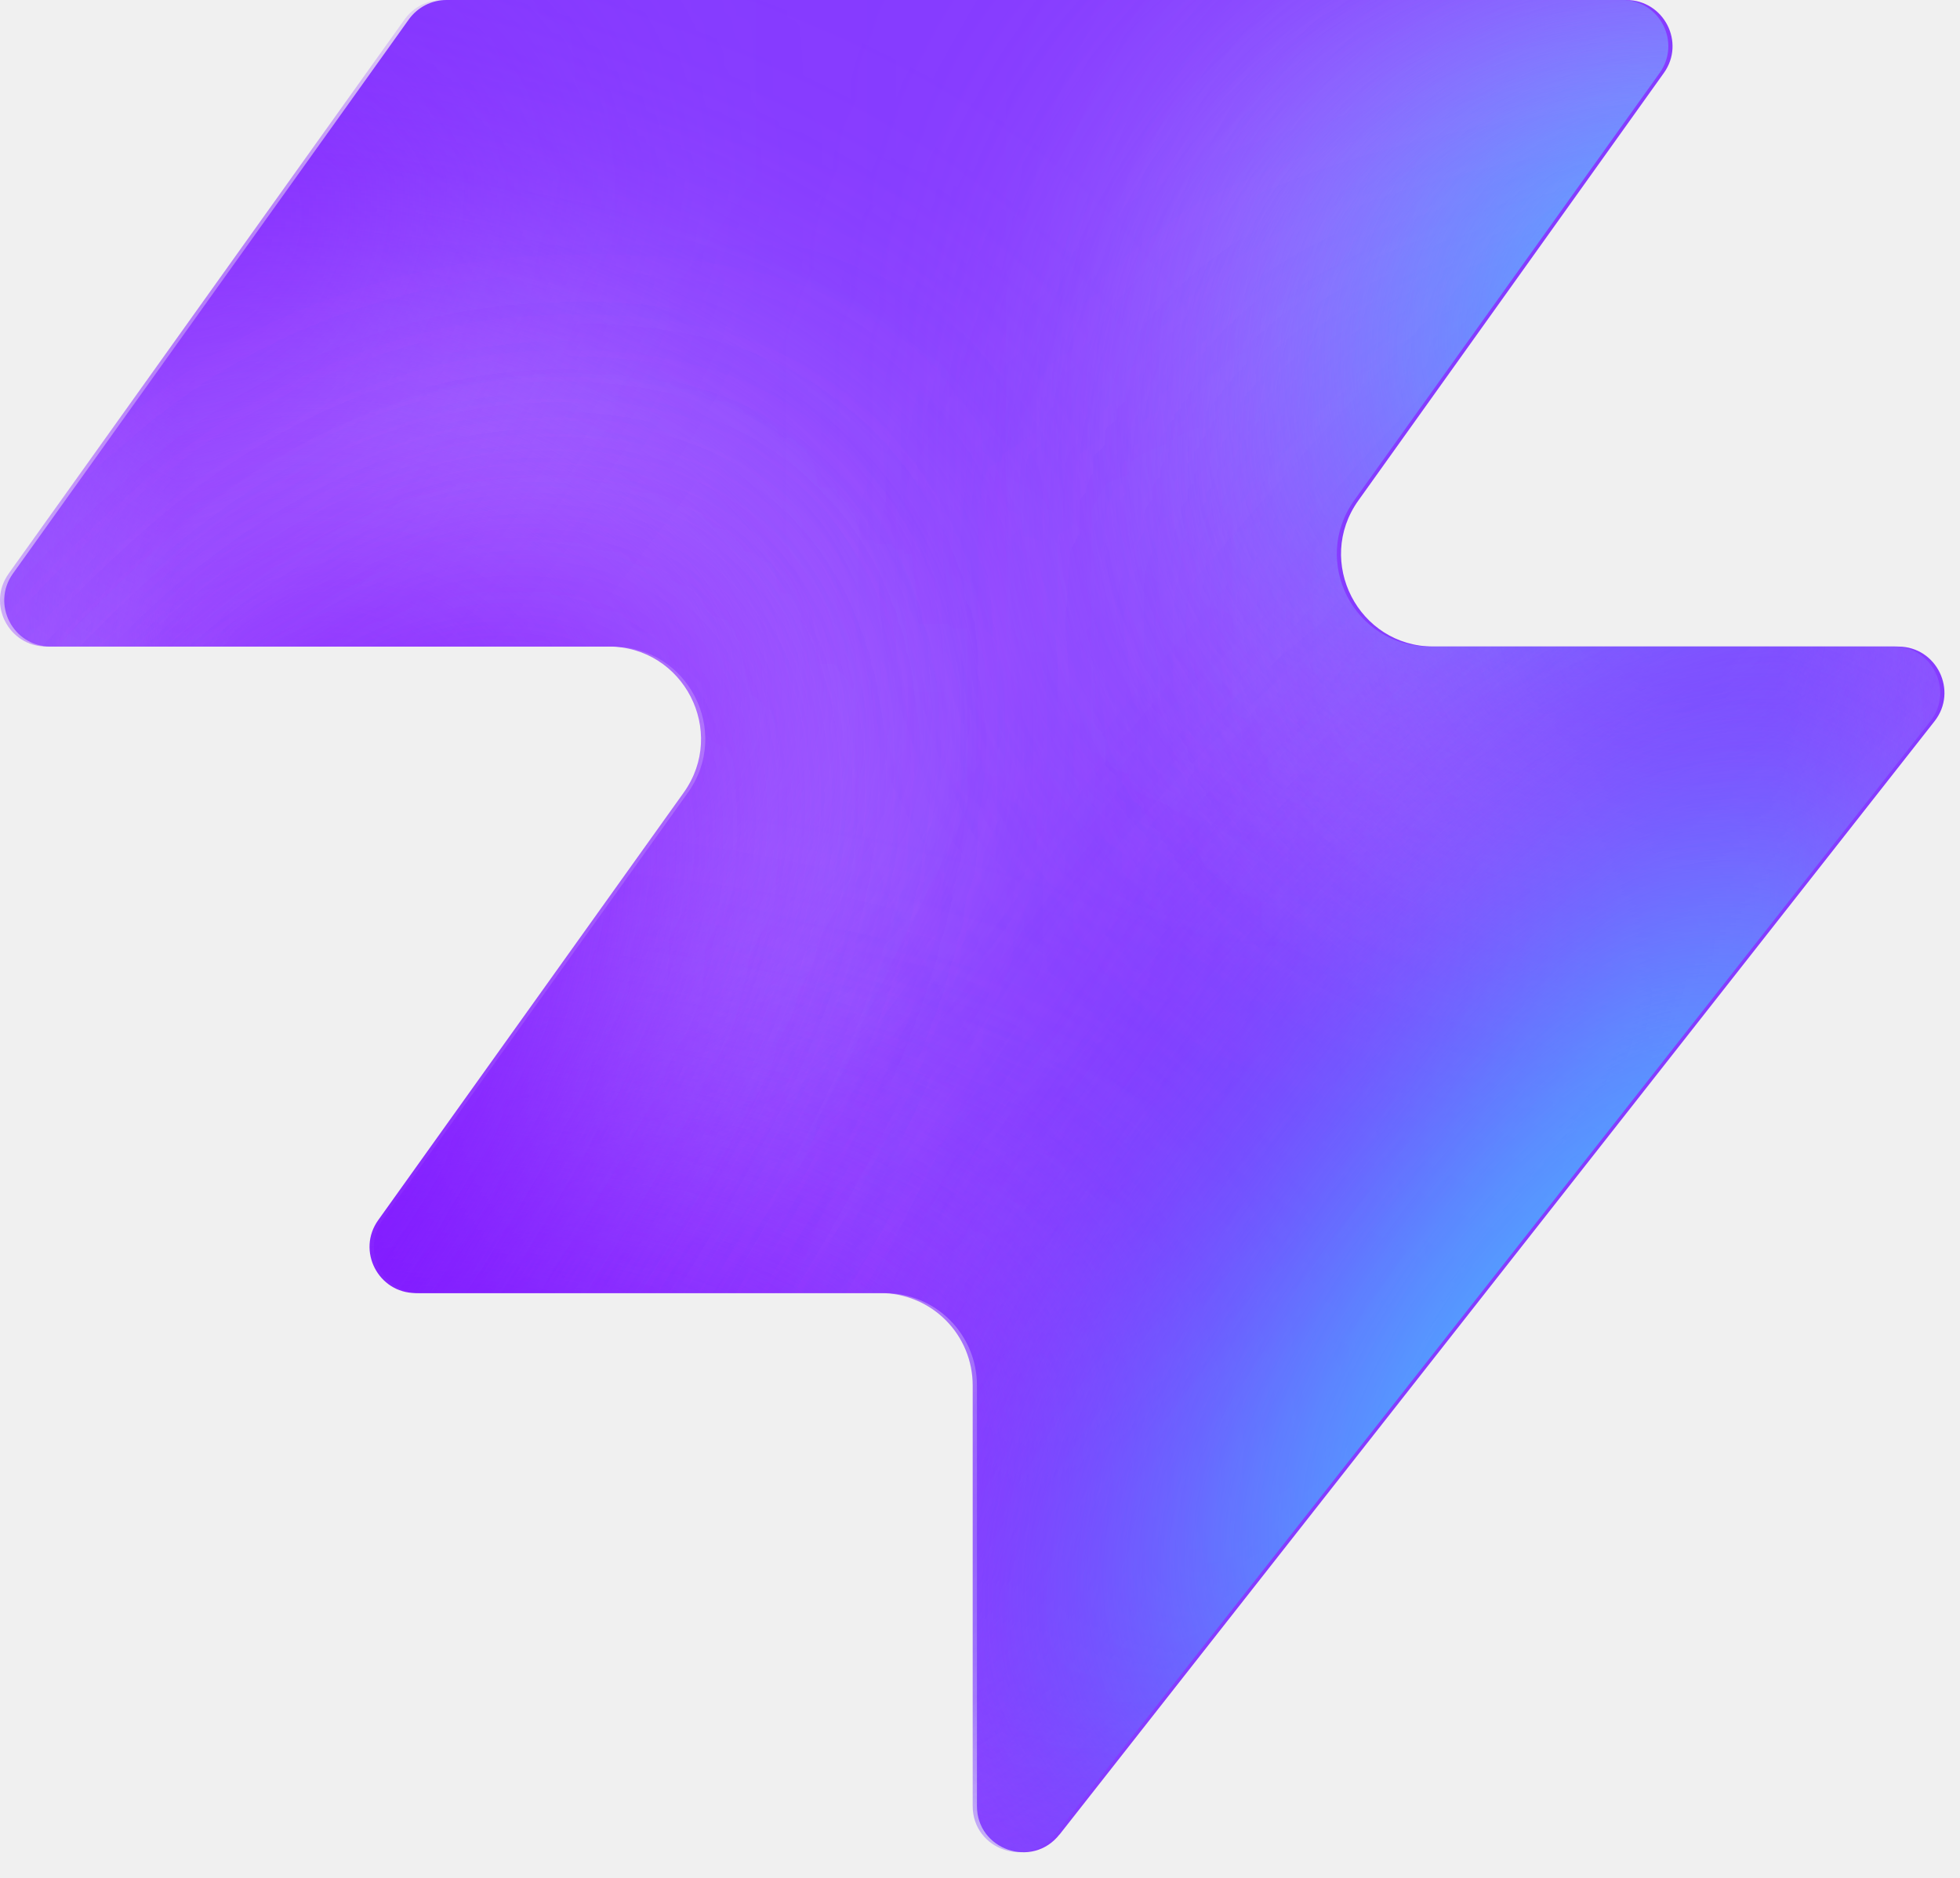
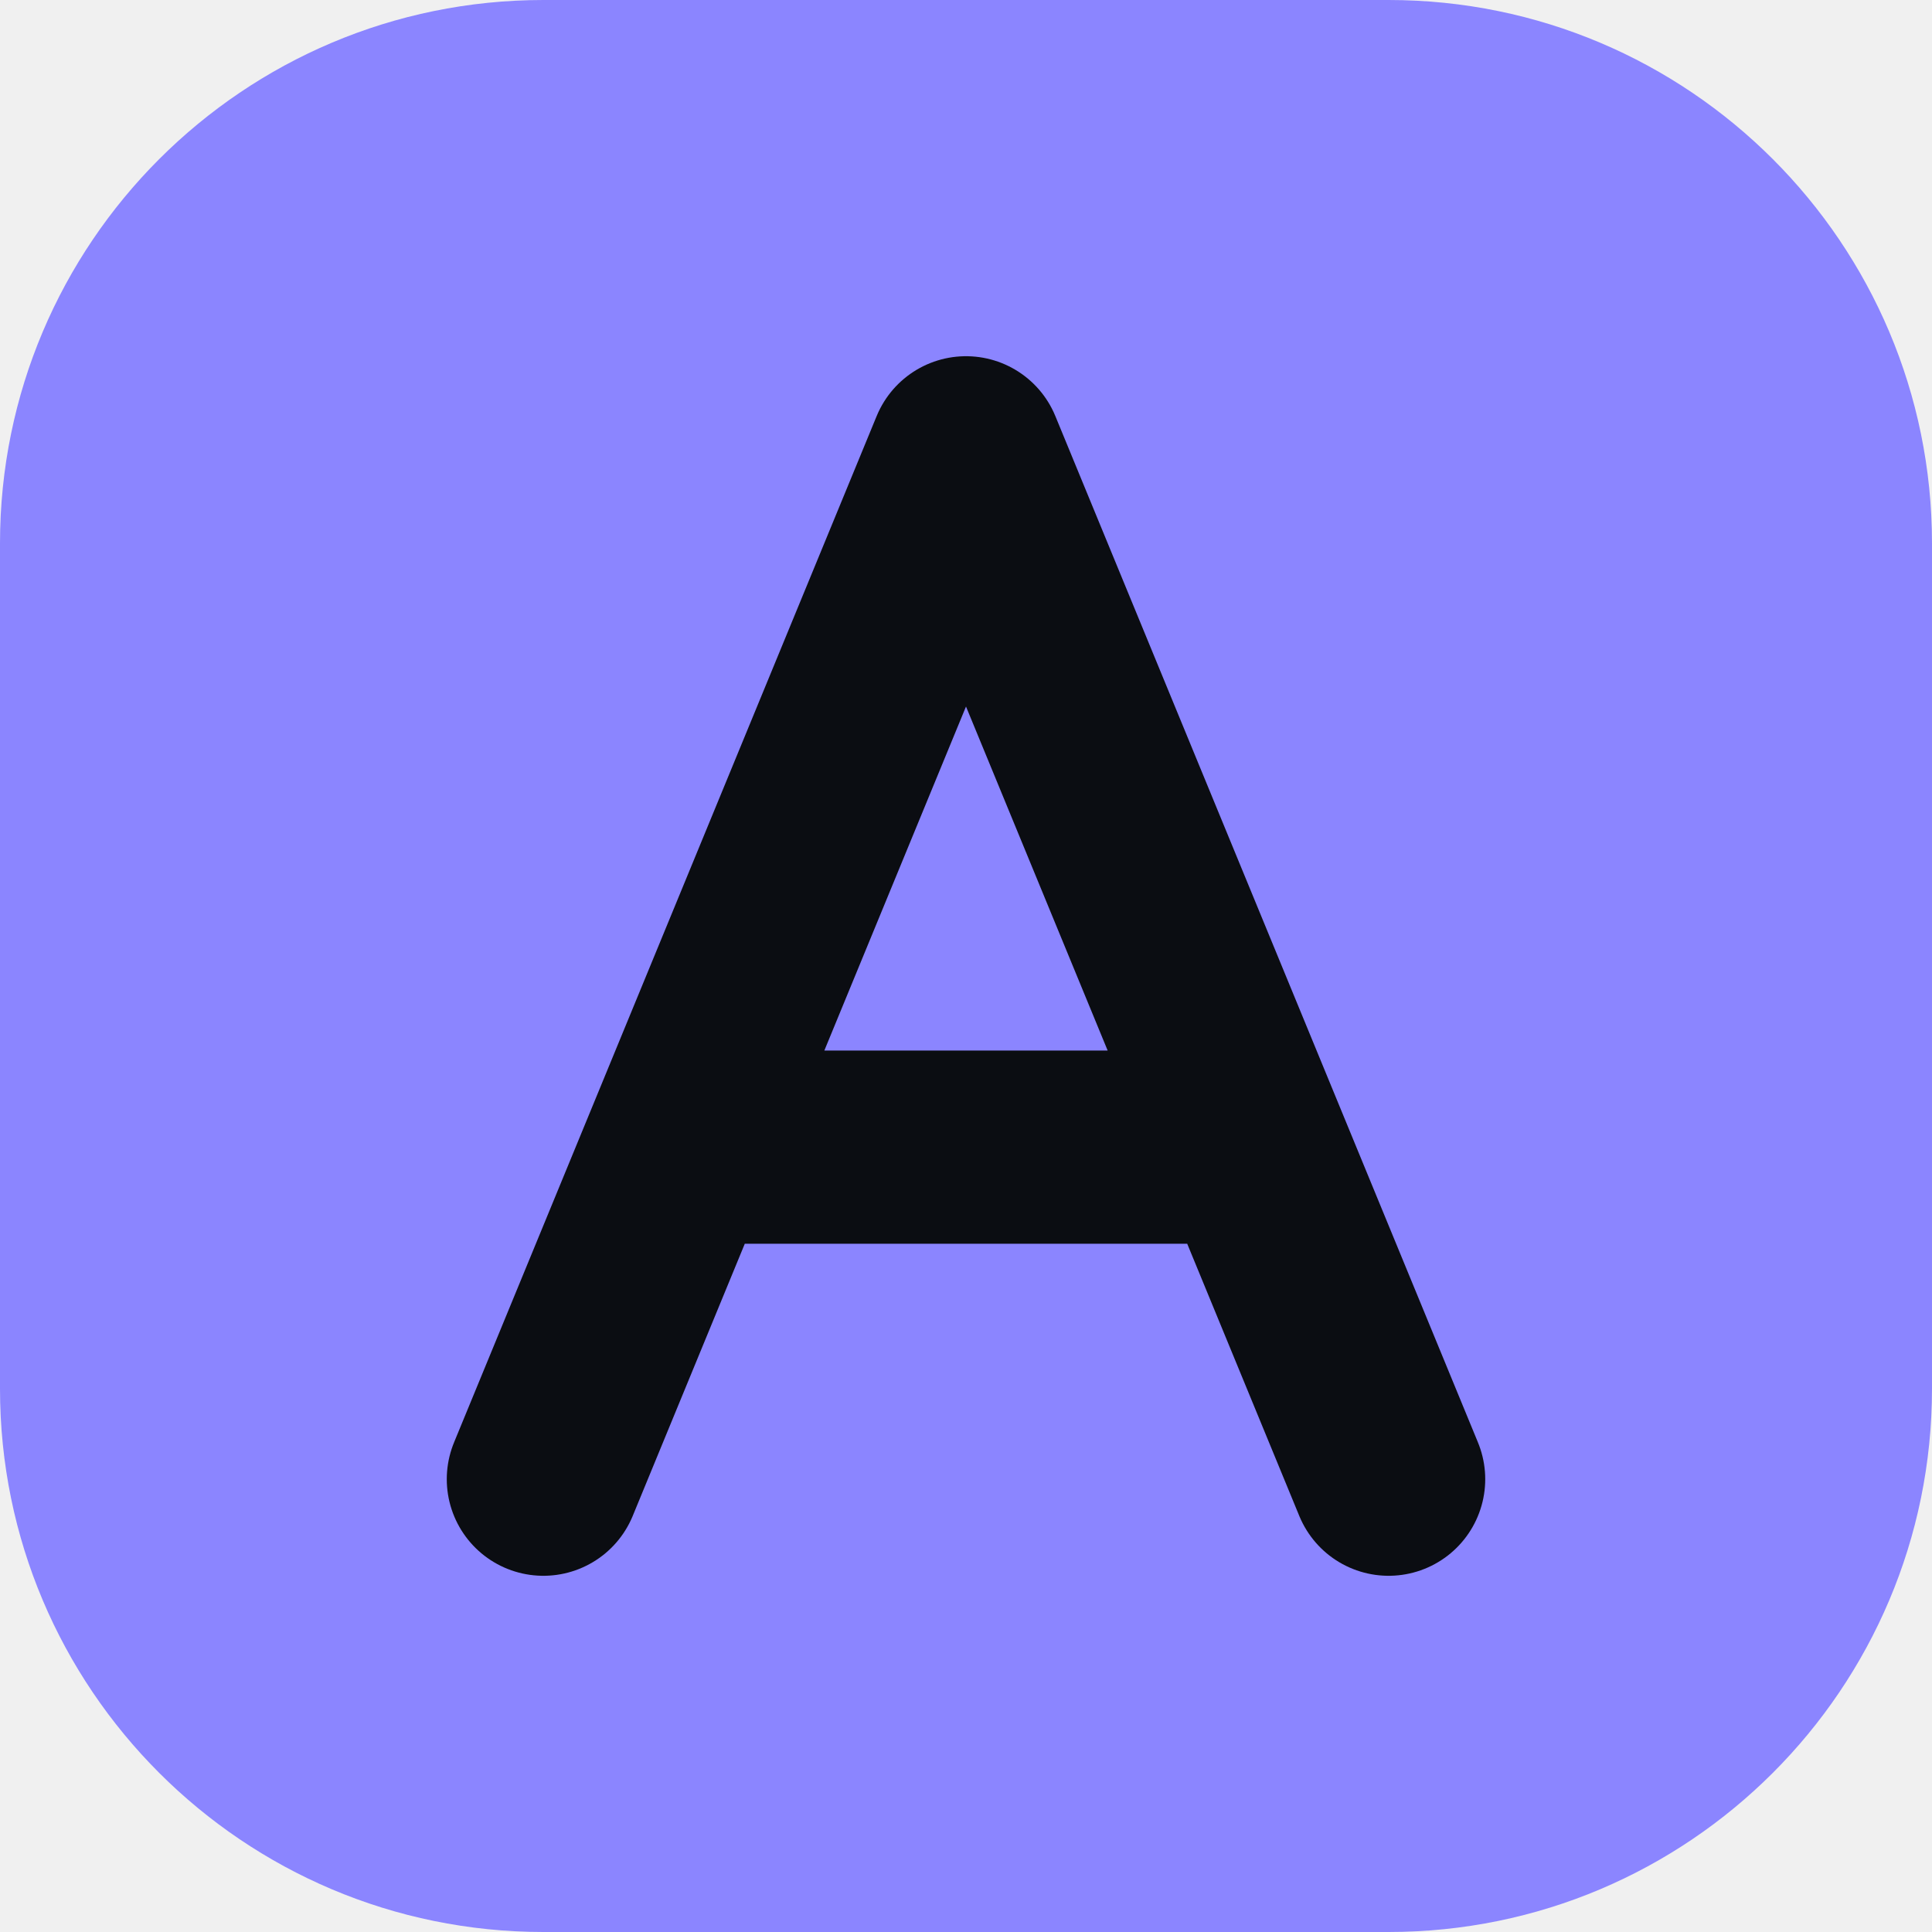
- <svg xmlns="http://www.w3.org/2000/svg" width="48" height="46" fill="none" viewBox="0 0 48 46">
-   <path fill="#863bff" d="M25.946 44.938c-.664.845-2.021.375-2.021-.698V33.937a2.26 2.26 0 0 0-2.262-2.262H10.287c-.92 0-1.456-1.04-.92-1.788l7.48-10.471c1.07-1.497 0-3.578-1.842-3.578H1.237c-.92 0-1.456-1.04-.92-1.788L10.013.474c.214-.297.556-.474.92-.474h28.894c.92 0 1.456 1.04.92 1.788l-7.48 10.471c-1.07 1.498 0 3.579 1.842 3.579h11.377c.943 0 1.473 1.088.89 1.83L25.947 44.94z" style="fill:#863bff;fill:color(display-p3 .525 .23 1);fill-opacity:1" />
-   <mask id="a" width="48" height="46" x="0" y="0" maskUnits="userSpaceOnUse" style="mask-type:alpha">
-     <path fill="#000" d="M25.842 44.938c-.664.844-2.021.375-2.021-.698V33.937a2.26 2.26 0 0 0-2.262-2.262H10.183c-.92 0-1.456-1.04-.92-1.788l7.48-10.471c1.07-1.498 0-3.579-1.842-3.579H1.133c-.92 0-1.456-1.04-.92-1.787L9.91.473c.214-.297.556-.474.92-.474h28.894c.92 0 1.456 1.04.92 1.788l-7.48 10.471c-1.07 1.498 0 3.578 1.842 3.578h11.377c.943 0 1.473 1.088.89 1.832L25.843 44.94z" style="fill:#000;fill-opacity:1" />
-   </mask>
-   <g mask="url(#a)">
-     <g filter="url(#b)">
-       <ellipse cx="5.508" cy="14.704" fill="#ede6ff" rx="5.508" ry="14.704" style="fill:#ede6ff;fill:color(display-p3 .927 .903 1);fill-opacity:1" transform="matrix(.00324 1 1 -.00324 -4.47 31.516)" />
-     </g>
-     <g filter="url(#c)">
-       <ellipse cx="10.399" cy="29.851" fill="#ede6ff" rx="10.399" ry="29.851" style="fill:#ede6ff;fill:color(display-p3 .927 .903 1);fill-opacity:1" transform="matrix(.00324 1 1 -.00324 -39.328 7.883)" />
-     </g>
-     <g filter="url(#d)">
-       <ellipse cx="5.508" cy="30.487" fill="#7e14ff" rx="5.508" ry="30.487" style="fill:#7e14ff;fill:color(display-p3 .492 .077 1);fill-opacity:1" transform="rotate(89.814 -25.913 -14.639)scale(1 -1)" />
-     </g>
-     <g filter="url(#e)">
-       <ellipse cx="5.508" cy="30.599" fill="#7e14ff" rx="5.508" ry="30.599" style="fill:#7e14ff;fill:color(display-p3 .492 .077 1);fill-opacity:1" transform="rotate(89.814 -32.644 -3.334)scale(1 -1)" />
-     </g>
-     <g filter="url(#f)">
-       <ellipse cx="5.508" cy="30.599" fill="#7e14ff" rx="5.508" ry="30.599" style="fill:#7e14ff;fill:color(display-p3 .492 .077 1);fill-opacity:1" transform="matrix(.00324 1 1 -.00324 -34.34 30.47)" />
-     </g>
-     <g filter="url(#g)">
-       <ellipse cx="14.072" cy="22.078" fill="#ede6ff" rx="14.072" ry="22.078" style="fill:#ede6ff;fill:color(display-p3 .927 .903 1);fill-opacity:1" transform="rotate(93.35 24.506 48.493)scale(-1 1)" />
-     </g>
-     <g filter="url(#h)">
-       <ellipse cx="3.47" cy="21.501" fill="#7e14ff" rx="3.47" ry="21.501" style="fill:#7e14ff;fill:color(display-p3 .492 .077 1);fill-opacity:1" transform="rotate(89.009 28.708 47.59)scale(-1 1)" />
-     </g>
-     <g filter="url(#i)">
-       <ellipse cx="3.47" cy="21.501" fill="#7e14ff" rx="3.47" ry="21.501" style="fill:#7e14ff;fill:color(display-p3 .492 .077 1);fill-opacity:1" transform="rotate(89.009 28.708 47.59)scale(-1 1)" />
-     </g>
-     <g filter="url(#j)">
-       <ellipse cx=".387" cy="8.972" fill="#7e14ff" rx="4.407" ry="29.108" style="fill:#7e14ff;fill:color(display-p3 .492 .077 1);fill-opacity:1" transform="rotate(39.51 .387 8.972)" />
-     </g>
-     <g filter="url(#k)">
-       <ellipse cx="47.523" cy="-6.092" fill="#7e14ff" rx="4.407" ry="29.108" style="fill:#7e14ff;fill:color(display-p3 .492 .077 1);fill-opacity:1" transform="rotate(37.892 47.523 -6.092)" />
-     </g>
-     <g filter="url(#l)">
-       <ellipse cx="41.412" cy="6.333" fill="#47bfff" rx="5.971" ry="9.665" style="fill:#47bfff;fill:color(display-p3 .28 .748 1);fill-opacity:1" transform="rotate(37.892 41.412 6.333)" />
-     </g>
-     <g filter="url(#m)">
-       <ellipse cx="-1.879" cy="38.332" fill="#7e14ff" rx="4.407" ry="29.108" style="fill:#7e14ff;fill:color(display-p3 .492 .077 1);fill-opacity:1" transform="rotate(37.892 -1.88 38.332)" />
-     </g>
-     <g filter="url(#n)">
-       <ellipse cx="-1.879" cy="38.332" fill="#7e14ff" rx="4.407" ry="29.108" style="fill:#7e14ff;fill:color(display-p3 .492 .077 1);fill-opacity:1" transform="rotate(37.892 -1.88 38.332)" />
-     </g>
-     <g filter="url(#o)">
-       <ellipse cx="35.651" cy="29.907" fill="#7e14ff" rx="4.407" ry="29.108" style="fill:#7e14ff;fill:color(display-p3 .492 .077 1);fill-opacity:1" transform="rotate(37.892 35.651 29.907)" />
-     </g>
-     <g filter="url(#p)">
-       <ellipse cx="38.418" cy="32.4" fill="#47bfff" rx="5.971" ry="15.297" style="fill:#47bfff;fill:color(display-p3 .28 .748 1);fill-opacity:1" transform="rotate(37.892 38.418 32.4)" />
-     </g>
-   </g>
-   <defs>
-     <filter id="b" width="60.045" height="41.654" x="-19.77" y="16.149" color-interpolation-filters="sRGB" filterUnits="userSpaceOnUse">
-       <feFlood flood-opacity="0" result="BackgroundImageFix" />
-       <feBlend in="SourceGraphic" in2="BackgroundImageFix" result="shape" />
-       <feGaussianBlur result="effect1_foregroundBlur_2002_17158" stdDeviation="7.659" />
-     </filter>
-     <filter id="c" width="90.34" height="51.437" x="-54.613" y="-7.533" color-interpolation-filters="sRGB" filterUnits="userSpaceOnUse">
-       <feFlood flood-opacity="0" result="BackgroundImageFix" />
-       <feBlend in="SourceGraphic" in2="BackgroundImageFix" result="shape" />
-       <feGaussianBlur result="effect1_foregroundBlur_2002_17158" stdDeviation="7.659" />
-     </filter>
-     <filter id="d" width="79.355" height="29.4" x="-49.64" y="2.03" color-interpolation-filters="sRGB" filterUnits="userSpaceOnUse">
-       <feFlood flood-opacity="0" result="BackgroundImageFix" />
-       <feBlend in="SourceGraphic" in2="BackgroundImageFix" result="shape" />
-       <feGaussianBlur result="effect1_foregroundBlur_2002_17158" stdDeviation="4.596" />
-     </filter>
-     <filter id="e" width="79.579" height="29.4" x="-45.045" y="20.029" color-interpolation-filters="sRGB" filterUnits="userSpaceOnUse">
-       <feFlood flood-opacity="0" result="BackgroundImageFix" />
-       <feBlend in="SourceGraphic" in2="BackgroundImageFix" result="shape" />
-       <feGaussianBlur result="effect1_foregroundBlur_2002_17158" stdDeviation="4.596" />
-     </filter>
-     <filter id="f" width="79.579" height="29.4" x="-43.513" y="21.178" color-interpolation-filters="sRGB" filterUnits="userSpaceOnUse">
-       <feFlood flood-opacity="0" result="BackgroundImageFix" />
-       <feBlend in="SourceGraphic" in2="BackgroundImageFix" result="shape" />
-       <feGaussianBlur result="effect1_foregroundBlur_2002_17158" stdDeviation="4.596" />
-     </filter>
-     <filter id="g" width="74.749" height="58.852" x="15.756" y="-17.901" color-interpolation-filters="sRGB" filterUnits="userSpaceOnUse">
-       <feFlood flood-opacity="0" result="BackgroundImageFix" />
-       <feBlend in="SourceGraphic" in2="BackgroundImageFix" result="shape" />
-       <feGaussianBlur result="effect1_foregroundBlur_2002_17158" stdDeviation="7.659" />
-     </filter>
-     <filter id="h" width="61.377" height="25.362" x="23.548" y="2.284" color-interpolation-filters="sRGB" filterUnits="userSpaceOnUse">
-       <feFlood flood-opacity="0" result="BackgroundImageFix" />
-       <feBlend in="SourceGraphic" in2="BackgroundImageFix" result="shape" />
-       <feGaussianBlur result="effect1_foregroundBlur_2002_17158" stdDeviation="4.596" />
-     </filter>
-     <filter id="i" width="61.377" height="25.362" x="23.548" y="2.284" color-interpolation-filters="sRGB" filterUnits="userSpaceOnUse">
-       <feFlood flood-opacity="0" result="BackgroundImageFix" />
-       <feBlend in="SourceGraphic" in2="BackgroundImageFix" result="shape" />
-       <feGaussianBlur result="effect1_foregroundBlur_2002_17158" stdDeviation="4.596" />
-     </filter>
-     <filter id="j" width="56.045" height="63.649" x="-27.636" y="-22.853" color-interpolation-filters="sRGB" filterUnits="userSpaceOnUse">
-       <feFlood flood-opacity="0" result="BackgroundImageFix" />
-       <feBlend in="SourceGraphic" in2="BackgroundImageFix" result="shape" />
-       <feGaussianBlur result="effect1_foregroundBlur_2002_17158" stdDeviation="4.596" />
-     </filter>
-     <filter id="k" width="54.814" height="64.646" x="20.116" y="-38.415" color-interpolation-filters="sRGB" filterUnits="userSpaceOnUse">
-       <feFlood flood-opacity="0" result="BackgroundImageFix" />
-       <feBlend in="SourceGraphic" in2="BackgroundImageFix" result="shape" />
-       <feGaussianBlur result="effect1_foregroundBlur_2002_17158" stdDeviation="4.596" />
-     </filter>
-     <filter id="l" width="33.541" height="35.313" x="24.641" y="-11.323" color-interpolation-filters="sRGB" filterUnits="userSpaceOnUse">
-       <feFlood flood-opacity="0" result="BackgroundImageFix" />
-       <feBlend in="SourceGraphic" in2="BackgroundImageFix" result="shape" />
-       <feGaussianBlur result="effect1_foregroundBlur_2002_17158" stdDeviation="4.596" />
-     </filter>
-     <filter id="m" width="54.814" height="64.646" x="-29.286" y="6.009" color-interpolation-filters="sRGB" filterUnits="userSpaceOnUse">
-       <feFlood flood-opacity="0" result="BackgroundImageFix" />
-       <feBlend in="SourceGraphic" in2="BackgroundImageFix" result="shape" />
-       <feGaussianBlur result="effect1_foregroundBlur_2002_17158" stdDeviation="4.596" />
-     </filter>
-     <filter id="n" width="54.814" height="64.646" x="-29.286" y="6.009" color-interpolation-filters="sRGB" filterUnits="userSpaceOnUse">
-       <feFlood flood-opacity="0" result="BackgroundImageFix" />
-       <feBlend in="SourceGraphic" in2="BackgroundImageFix" result="shape" />
-       <feGaussianBlur result="effect1_foregroundBlur_2002_17158" stdDeviation="4.596" />
-     </filter>
-     <filter id="o" width="54.814" height="64.646" x="8.244" y="-2.416" color-interpolation-filters="sRGB" filterUnits="userSpaceOnUse">
-       <feFlood flood-opacity="0" result="BackgroundImageFix" />
-       <feBlend in="SourceGraphic" in2="BackgroundImageFix" result="shape" />
-       <feGaussianBlur result="effect1_foregroundBlur_2002_17158" stdDeviation="4.596" />
-     </filter>
-     <filter id="p" width="39.409" height="43.623" x="18.713" y="10.588" color-interpolation-filters="sRGB" filterUnits="userSpaceOnUse">
-       <feFlood flood-opacity="0" result="BackgroundImageFix" />
-       <feBlend in="SourceGraphic" in2="BackgroundImageFix" result="shape" />
-       <feGaussianBlur result="effect1_foregroundBlur_2002_17158" stdDeviation="4.596" />
-     </filter>
-   </defs>
+ <svg xmlns="http://www.w3.org/2000/svg" viewBox="0 0 32 32" width="32" height="32">
+   <style>
+     .tile { fill: #8b85ff; }
+     .glyph { stroke: #0b0d12; }
+     @media (prefers-color-scheme: light) {
+       .tile { fill: #5a52e0; }
+       .glyph { stroke: #ffffff; }
+     }
+   </style>
+   <rect class="tile" width="32" height="32" rx="9" />
+   <path class="glyph" d="M9 24.5 16 7.5l7 17M11.9 19h8.2" fill="none" stroke-width="3.2" stroke-linecap="round" stroke-linejoin="round" />
</svg>
